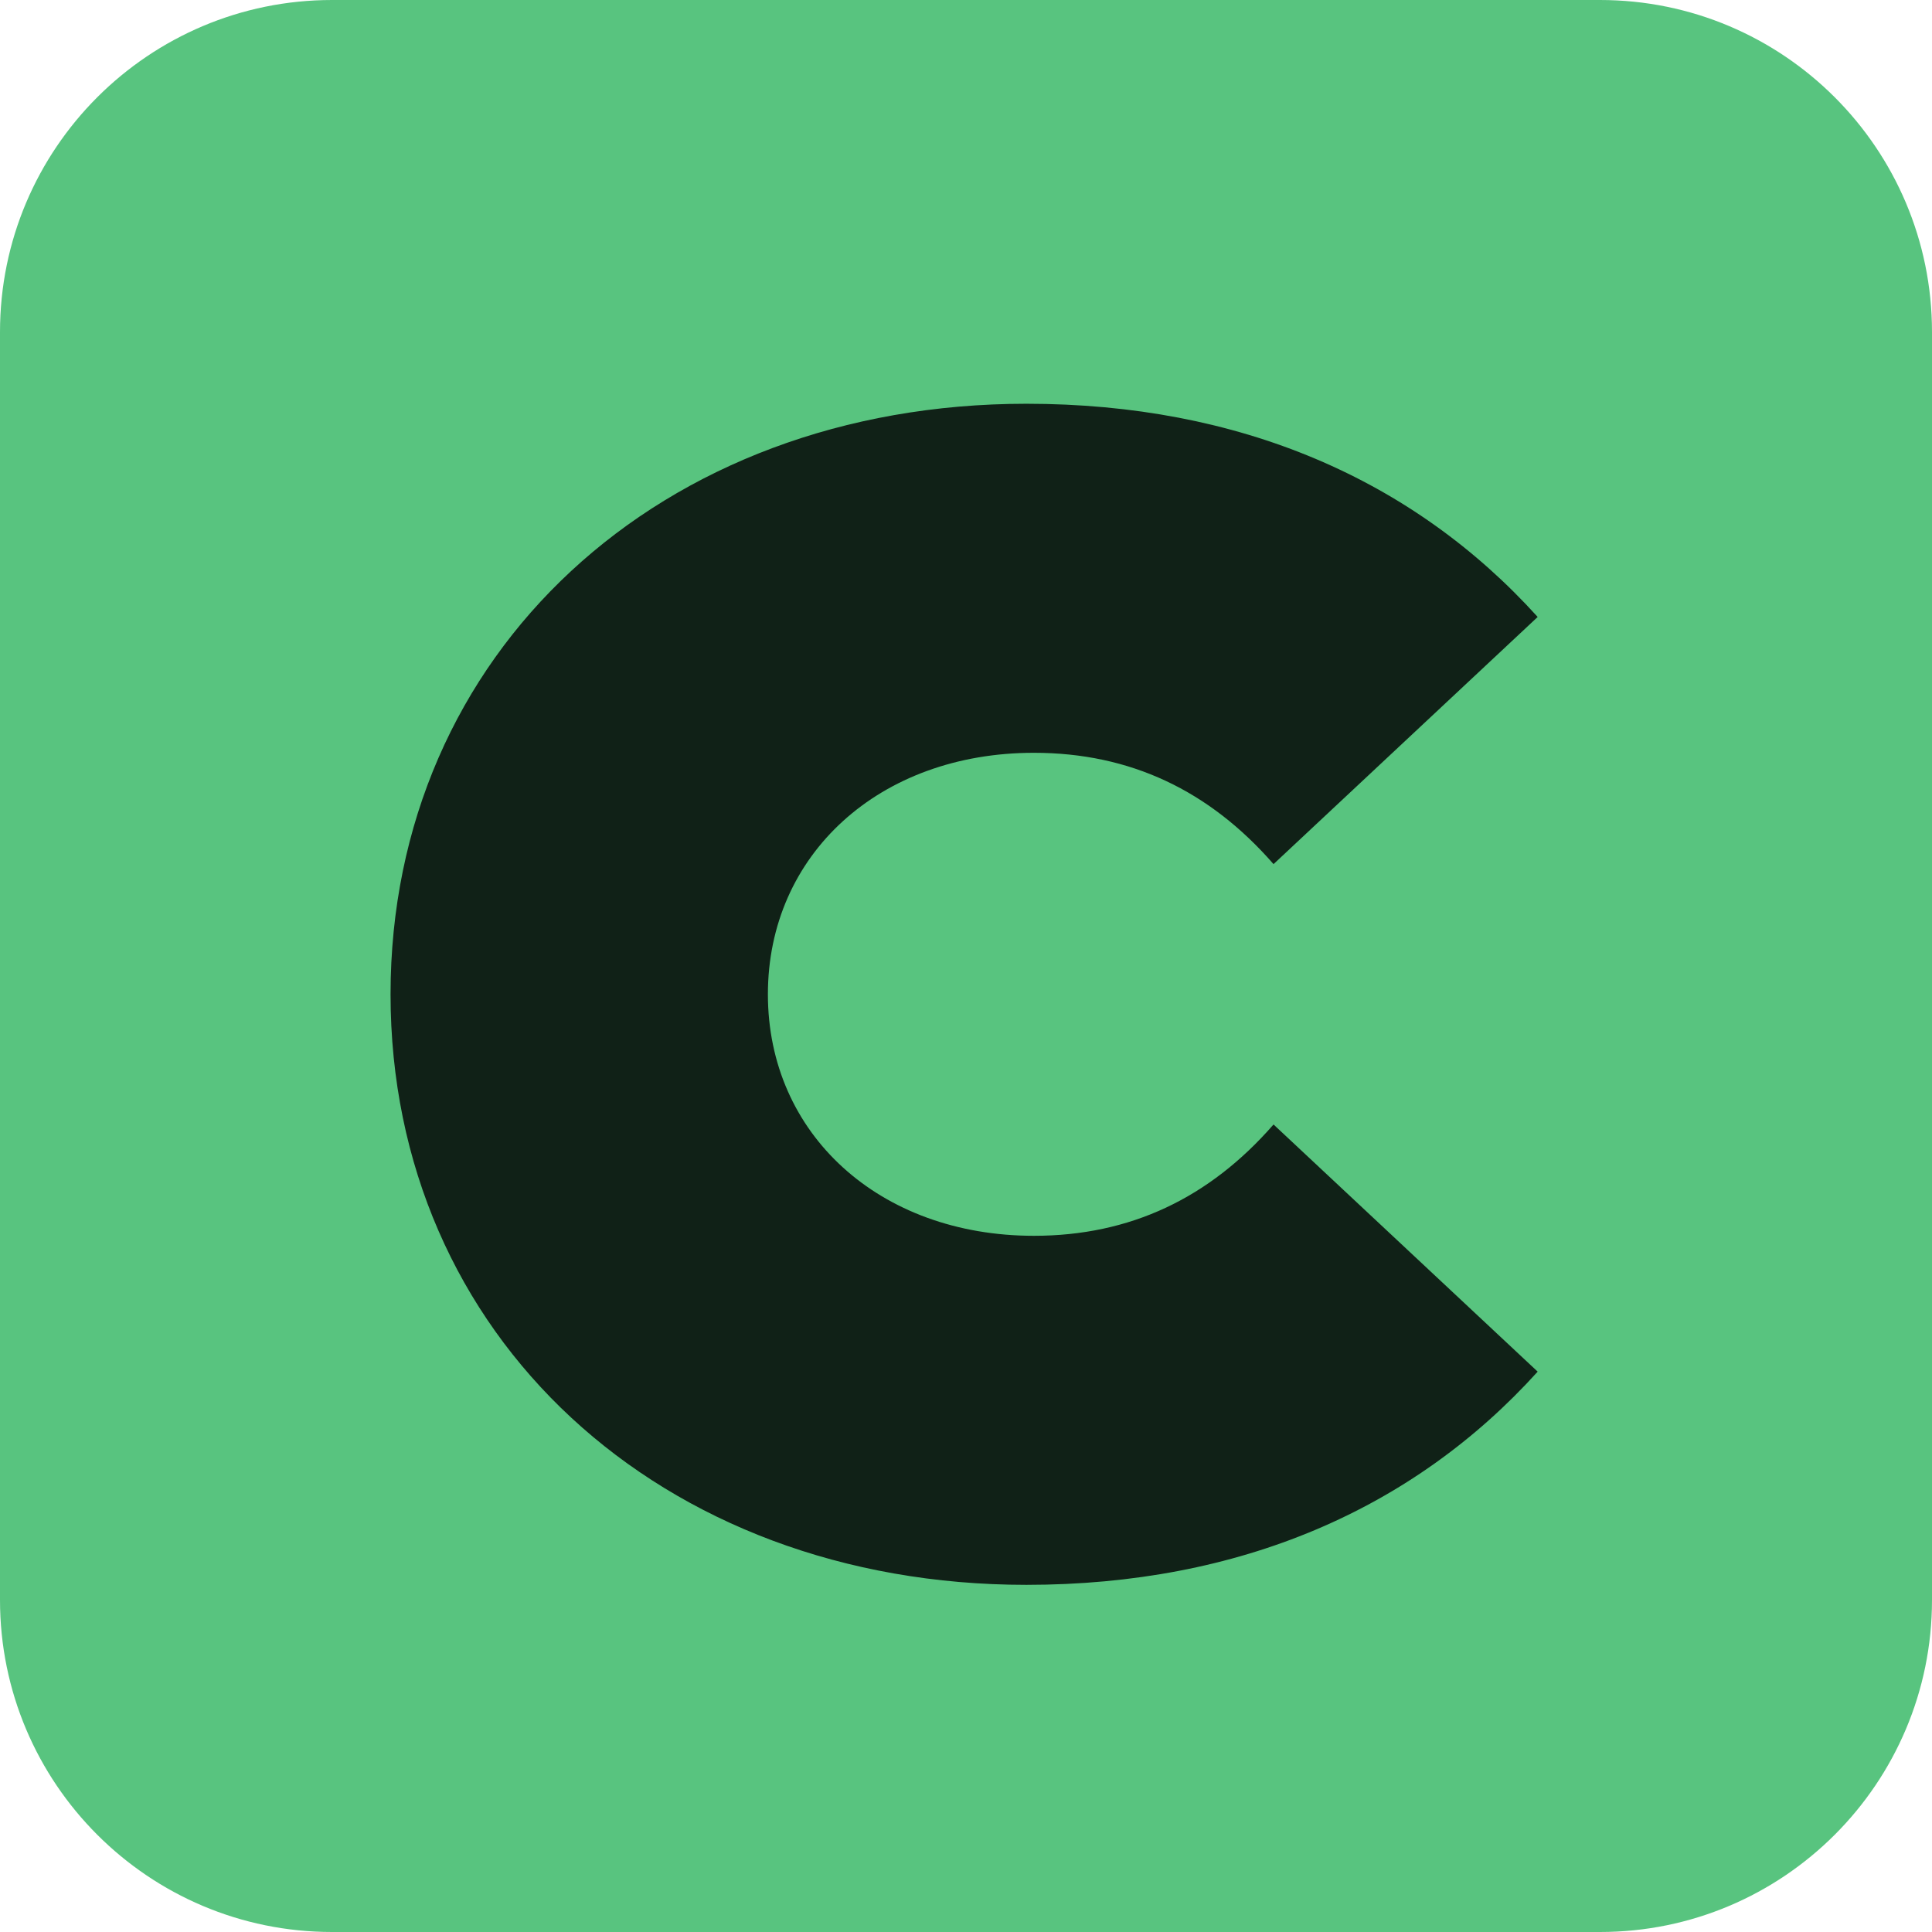
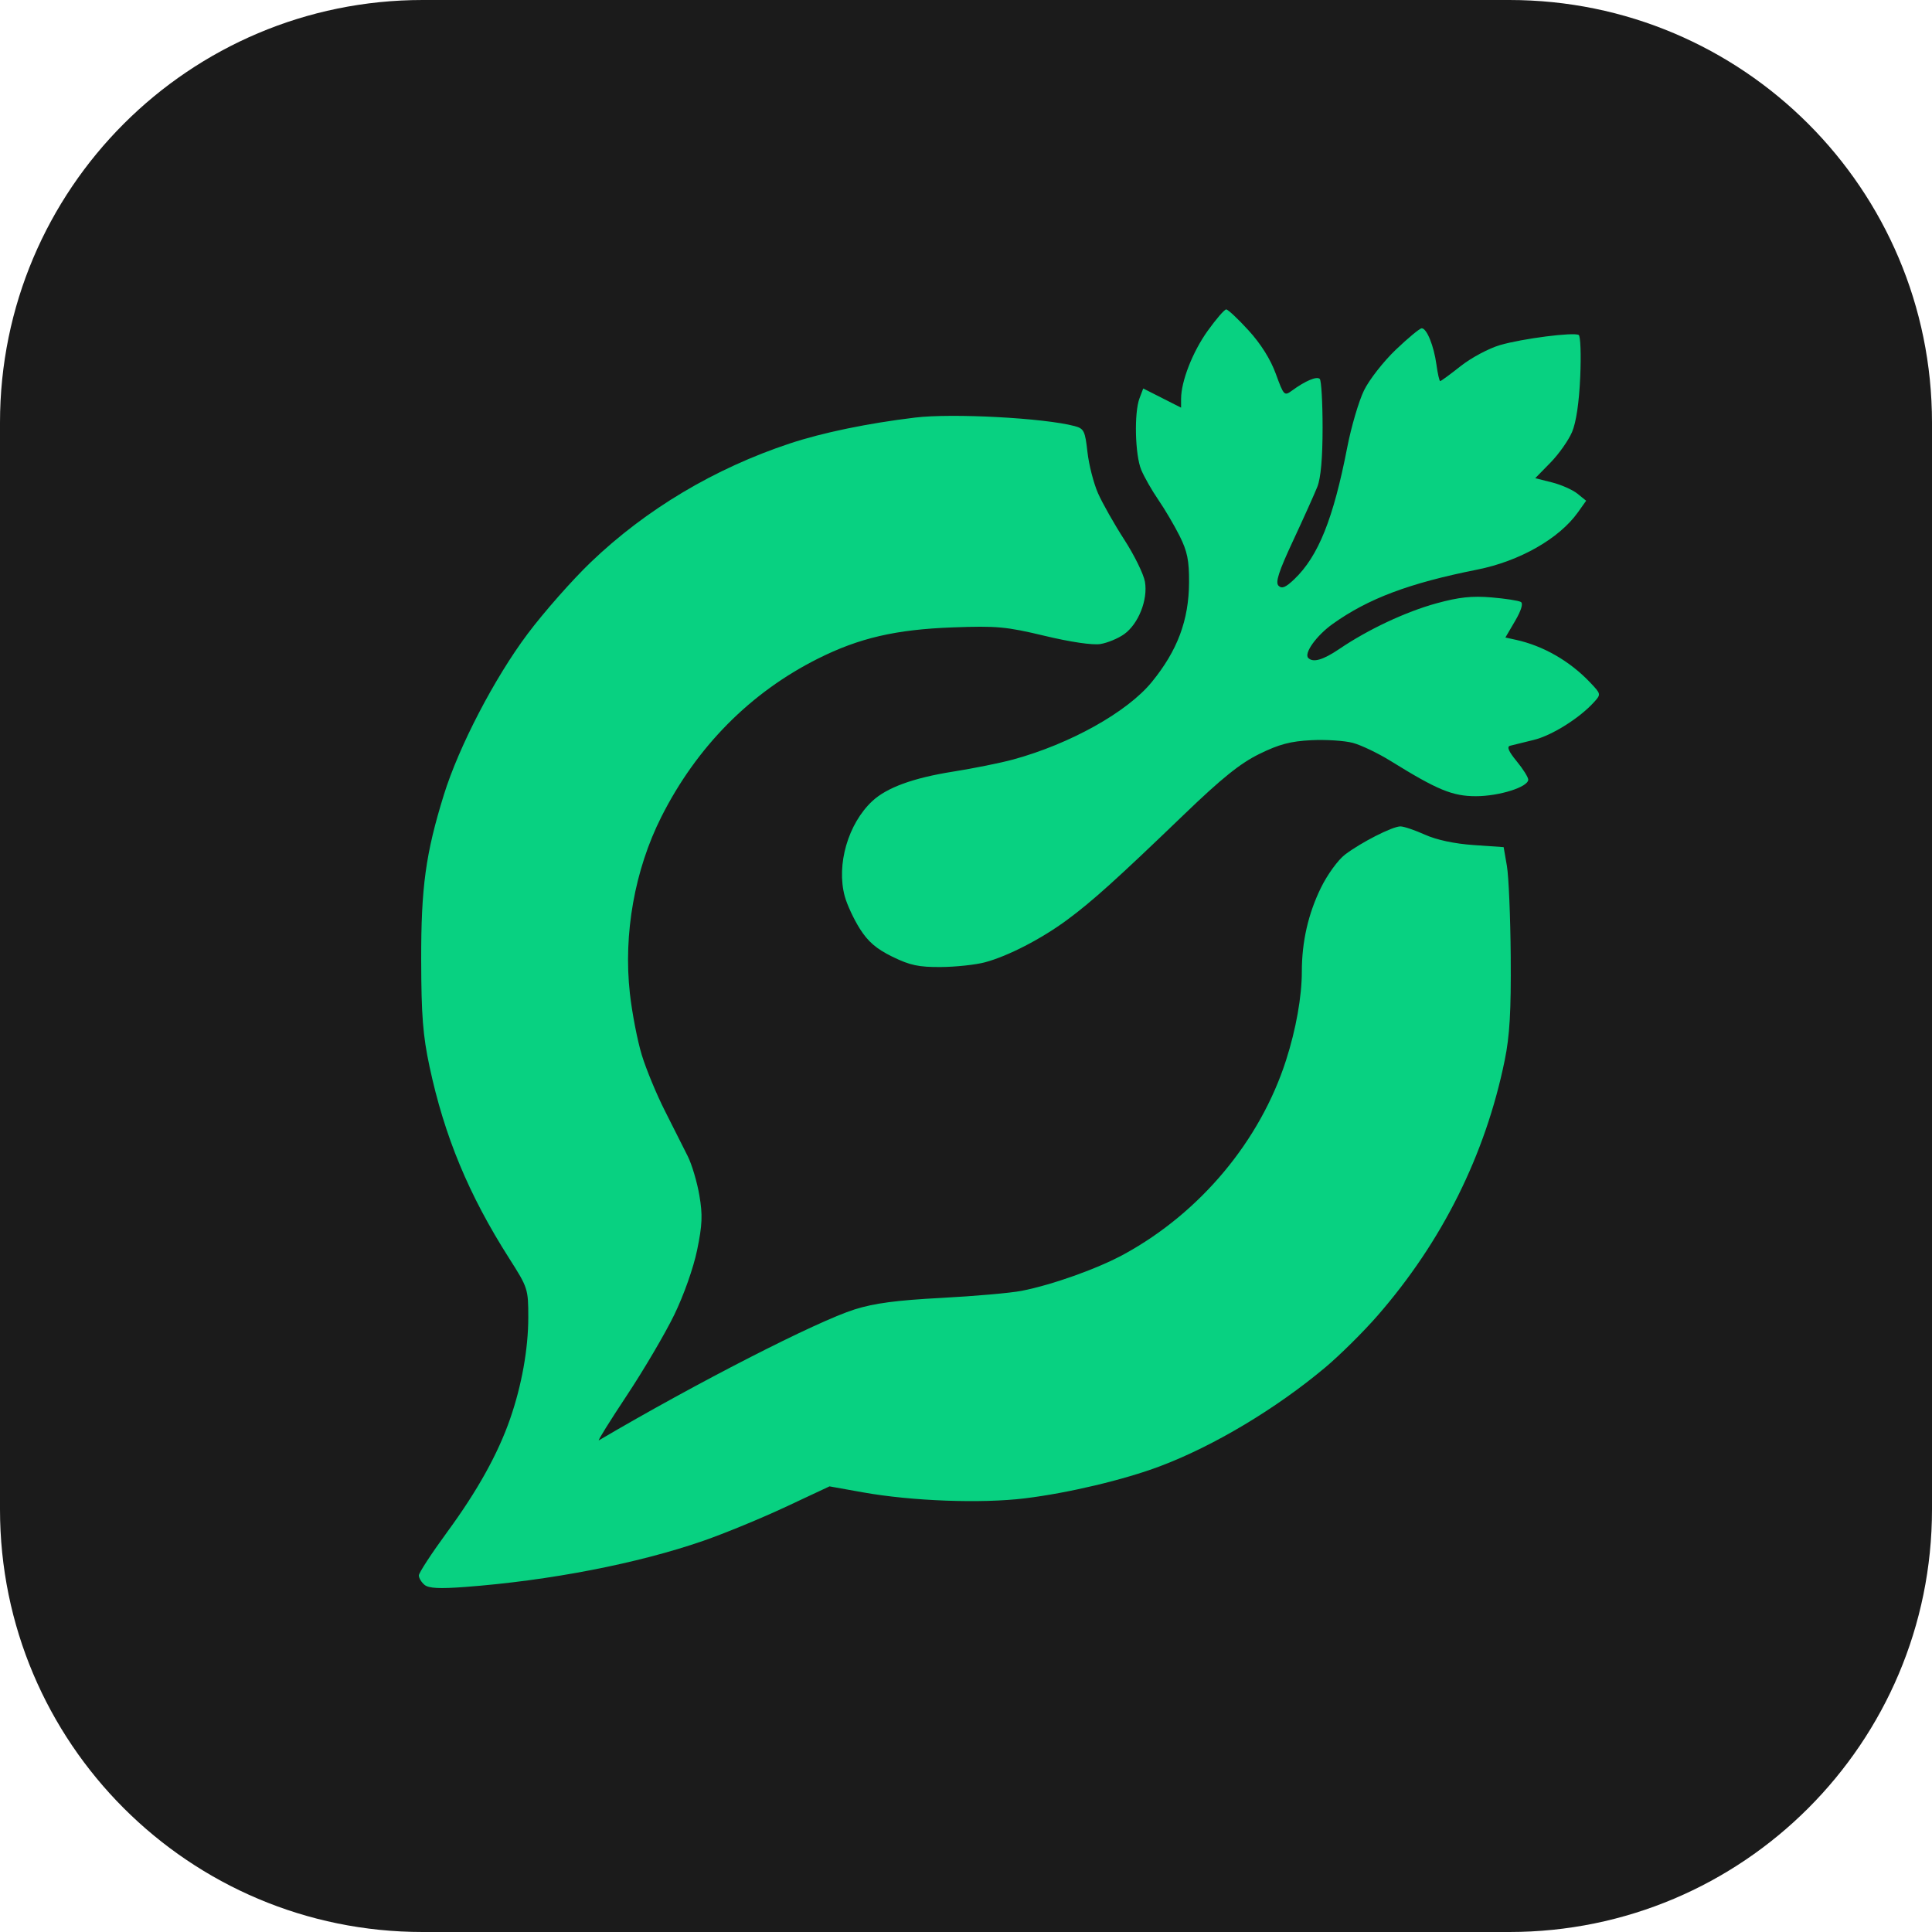
- <svg xmlns="http://www.w3.org/2000/svg" viewBox="0 0 1024 1024">
-   <rect width="1024" height="1024" rx="176" fill="#58c47f" />
-   <path fill="#102117" d="M544 214c113 0 205 40 271 113L675 458c-34-39-76-59-127-59-82 0-141 54-141 128s59 128 141 128c51 0 93-20 127-59l140 131c-66 73-158 113-271 113-194 0-337-132-337-313s143-313 337-313Z" />
+ <svg xmlns="http://www.w3.org/2000/svg" width="512" height="512" viewBox="0 0 512 512" role="img" aria-labelledby="title">
+   <rect width="512" height="512" rx="112" fill="#1b1b1b" />
+   <path fill="#08d181" fill-rule="evenodd" d="M320.039 87.686c-3.99 5.571-7.039 13.374-7.039 18.012v2.336l-5.015-2.542-5.016-2.541-.984 2.589c-1.463 3.847-1.192 15.029.459 18.981.795 1.901 2.83 5.47 4.523 7.931 1.694 2.462 4.227 6.761 5.631 9.555 2.049 4.08 2.544 6.504 2.514 12.307-.053 10.044-3.061 18.091-9.886 26.443-6.493 7.946-21.607 16.39-36.726 20.518-3.3.901-10.465 2.346-15.922 3.211-10.566 1.675-17.576 4.233-21.411 7.813-6.421 5.995-9.564 16.848-7.302 25.216.597 2.209 2.402 6.091 4.011 8.628 2.175 3.43 4.384 5.326 8.616 7.397 4.665 2.282 6.983 2.775 12.85 2.733 3.937-.028 9.183-.589 11.658-1.248 6.096-1.622 14.961-6.195 21.79-11.239 6.688-4.941 13.107-10.726 30.972-27.914 10.053-9.671 14.884-13.557 19.961-16.057 5.213-2.566 8.268-3.377 13.767-3.654 3.887-.197 8.864.126 11.059.717 2.195.592 6.682 2.743 9.971 4.782 12.409 7.692 16.397 9.34 22.601 9.34 6.18 0 13.879-2.43 13.879-4.381 0-.64-1.384-2.842-3.075-4.894-2.121-2.574-2.664-3.842-1.75-4.091.729-.199 3.541-.892 6.249-1.54 4.786-1.146 12.152-5.758 16.014-10.026 1.882-2.079 1.871-2.137-1.017-5.185-5.389-5.688-12.436-9.74-19.698-11.328l-2.777-.607 2.571-4.387c1.624-2.772 2.188-4.626 1.529-5.033-.574-.354-4.088-.899-7.809-1.211-5.166-.433-8.605-.063-14.543 1.566-8.148 2.235-18.089 6.9-25.694 12.057-4.36 2.956-6.997 3.73-8.293 2.433-1.221-1.22 2.154-5.934 6.444-9.003 9.436-6.748 20.274-10.824 38.347-14.421 11.205-2.23 21.696-8.199 26.658-15.167l2.193-3.081-2.309-1.87c-1.271-1.029-4.307-2.373-6.749-2.988l-4.438-1.117 4.026-4.113c2.215-2.262 4.792-5.913 5.728-8.113 1.093-2.569 1.869-7.799 2.17-14.615.258-5.838.076-10.84-.404-11.115-1.371-.784-14.92.956-20.841 2.678-2.948.857-7.635 3.356-10.416 5.555S381.882 101 381.665 101s-.663-1.968-.992-4.373c-.686-4.998-2.564-9.627-3.908-9.627-.502 0-3.581 2.544-6.841 5.654s-7.058 7.964-8.439 10.788-3.383 9.616-4.448 15.096c-3.68 18.933-7.657 28.85-14.01 34.936-2.312 2.215-3.319 2.634-4.204 1.749s.041-3.745 3.866-11.943c2.767-5.929 5.656-12.355 6.421-14.28.919-2.314 1.39-7.624 1.39-15.667 0-6.691-.336-12.502-.746-12.912-.782-.782-3.802.486-7.36 3.09-2.041 1.494-2.175 1.356-4.291-4.448-1.412-3.872-3.973-7.948-7.244-11.527-2.783-3.045-5.44-5.536-5.904-5.536-.465 0-2.677 2.559-4.916 5.686M242.5 110.662c-12.516 1.509-24.521 3.991-33.151 6.851-19.976 6.622-38.113 17.436-52.759 31.457-4.9 4.692-12.452 13.255-16.781 19.03-8.761 11.686-18.217 29.861-22.177 42.626-4.826 15.557-6.054 24.515-6.012 43.874.032 14.593.451 19.928 2.216 28.188 3.947 18.472 10.387 33.976 21.091 50.771 4.973 7.802 5.073 8.112 5.073 15.685 0 8.296-1.742 18.023-4.811 26.856-3.222 9.274-8.632 19.02-16.586 29.877-4.182 5.708-7.603 10.941-7.603 11.628 0 .688.678 1.813 1.507 2.501 1.109.92 3.952 1.067 10.75.557 22.415-1.684 45.733-6.201 63.126-12.229 5.564-1.929 15.366-5.965 21.782-8.969l11.665-5.462 8.835 1.582c12.976 2.324 31.342 3.006 42.92 1.594 11.505-1.404 26.248-4.904 35.804-8.501 14.244-5.361 30.768-15.239 43.83-26.201 3.851-3.233 10.058-9.38 13.793-13.662 17.17-19.68 28.633-42.68 33.749-67.715 1.331-6.515 1.704-12.936 1.594-27.5-.078-10.45-.532-21.25-1.008-24l-.865-5-7.991-.554c-5.049-.351-9.787-1.363-12.868-2.75-2.683-1.208-5.608-2.194-6.5-2.192-2.112.006-10.472 4.262-14.691 7.48-1.838 1.402-4.671 5.305-6.366 8.771-3.375 6.898-5.066 14.309-5.066 22.198 0 6.631-1.545 15.312-4.19 23.547-6.852 21.33-22.71 40.323-42.88 51.358-7.02 3.84-18.948 8.107-27.188 9.727-2.883.567-12.442 1.409-21.242 1.873-11.881.625-17.802 1.409-23 3.047-10.103 3.184-41.935 19.476-67.79 34.697-.434.256 2.891-5.085 7.389-11.868s10.153-16.395 12.567-21.359c2.545-5.233 5.097-12.453 6.076-17.184 1.382-6.685 1.49-9.308.599-14.512-.599-3.495-1.972-8.137-3.052-10.316s-3.792-7.563-6.027-11.963-5.013-11.102-6.174-14.893c-1.161-3.79-2.585-11.14-3.163-16.331-1.757-15.755 1.272-32.769 8.327-46.776 9.36-18.585 23.588-32.965 41.499-41.947 10.933-5.482 20.648-7.734 35.749-8.288 11.677-.428 14.156-.2 24.359 2.242 6.883 1.648 12.698 2.502 14.759 2.168 1.871-.304 4.696-1.474 6.278-2.601 3.796-2.703 6.354-9.145 5.525-13.915-.35-2.012-2.817-7.034-5.482-11.159s-5.796-9.656-6.957-12.291c-1.162-2.636-2.42-7.554-2.797-10.93-.623-5.586-.929-6.203-3.399-6.863-8.05-2.148-32.403-3.447-42.286-2.254" />
</svg>
